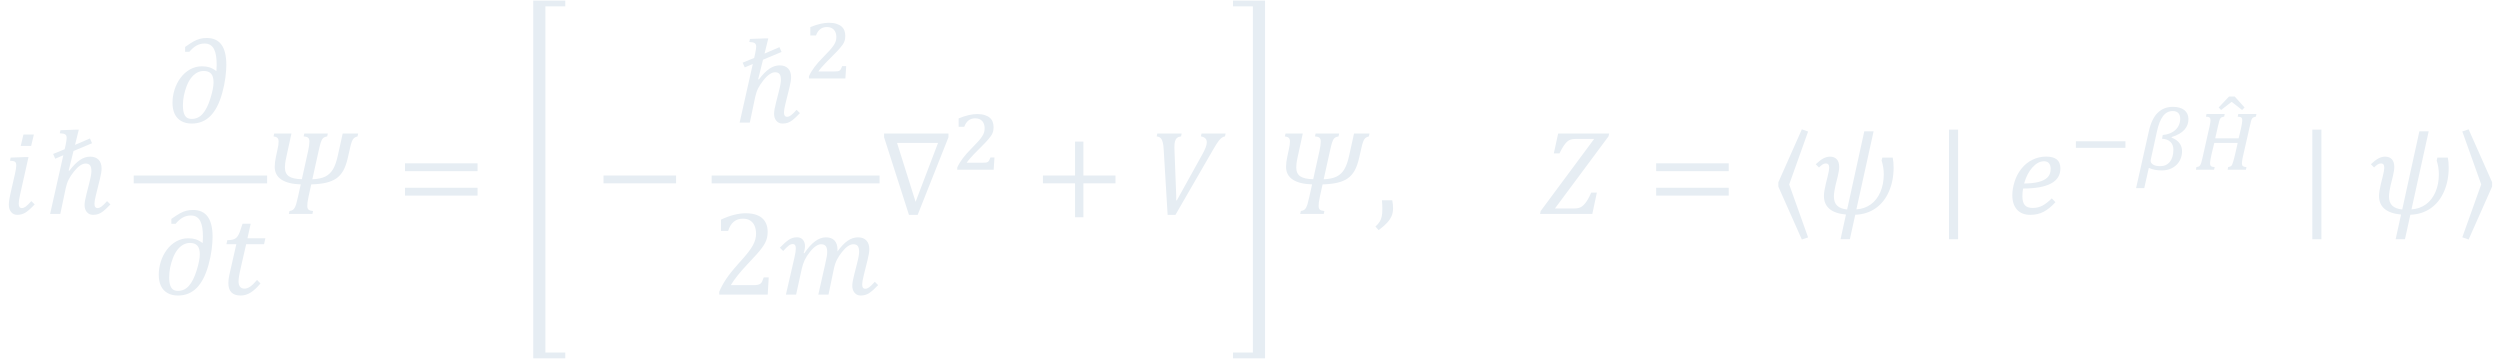
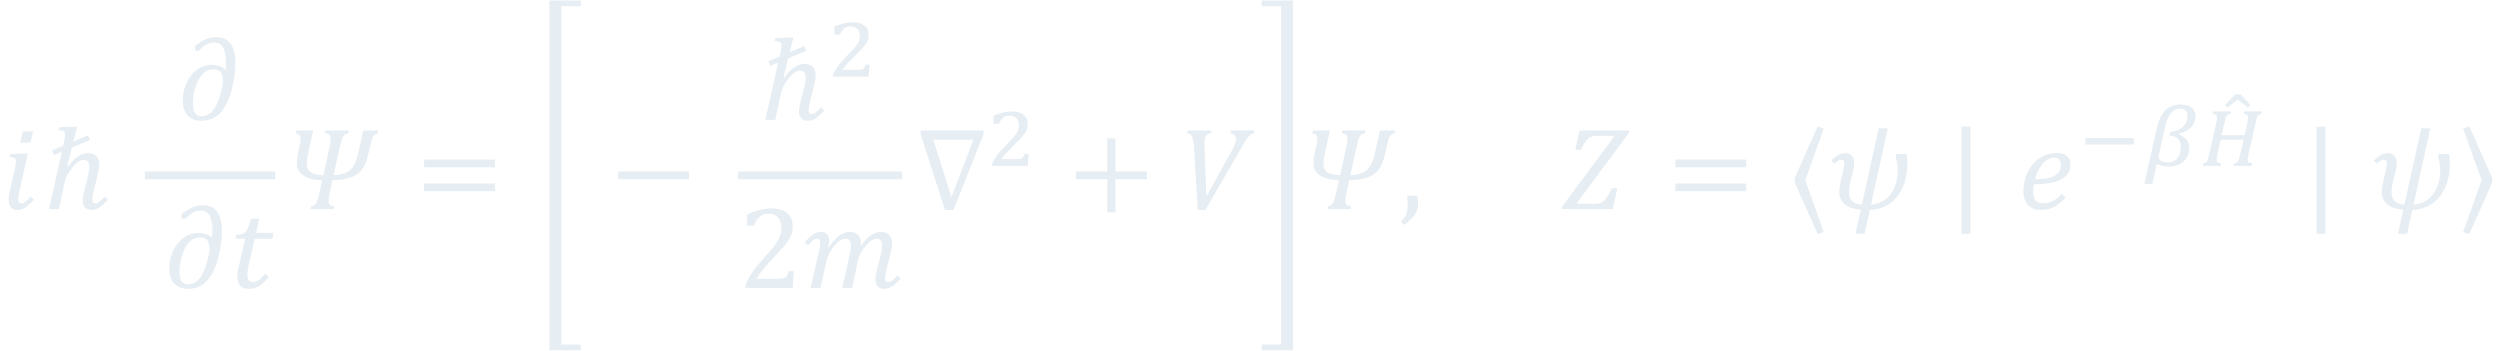
- <svg xmlns="http://www.w3.org/2000/svg" role="img" viewBox="-10 -10 42449.426 6094">
+ <svg xmlns="http://www.w3.org/2000/svg" role="img" viewBox="-10 -10 43432.465 6094">
  <g fill="#e6edf3" stroke="none">
-     <g transform="translate(41693.426, 3622.0) scale(1.0, -1.0)">
+     <g transform="translate(42676.465, 3622.0) scale(1.0, -1.0)">
      <path d="M213 1436 L612 538 L612 464 L213 -435 L106 -397 L427 501 L106 1400 L213 1436 Z" />
    </g>
-     <g transform="translate(40222.426, 3622.0) scale(1.0, -1.0)">
+     <g transform="translate(41205.465, 3622.0) scale(1.0, -1.0)">
      <path d="M695 -14 L603 -430 L445 -430 L537 -11 Q163 24 163 306 Q163 381 196 516 L227 640 Q252 740 252 783 Q252 823 237.5 840 Q223 857 196 857 Q165 857 136.5 837.5 Q108 818 79 788 L24 843 Q99 914 154.5 943 Q210 972 266 972 Q341 972 381.5 927 Q422 882 422 797 Q422 737 397 635 L360 487 Q350 447 341 390 Q332 333 332 297 Q332 191 389 138.5 Q446 86 557 75 L848 1402 L1006 1402 L714 77 Q855 86 959.5 162.5 Q1064 239 1121.5 372.5 Q1179 506 1179 673 Q1179 791 1142 906 L1154 956 L1331 956 Q1346 883 1346 786 Q1346 562 1266 379 Q1186 196 1038 94 Q890 -8 695 -14 Z" />
    </g>
-     <g transform="translate(39005.54, 3622.0) scale(1.0, -1.0)">
+     <g transform="translate(39988.58, 3622.0) scale(1.0, -1.0)">
      <path d="M401 -430 L247 -430 L247 1431 L401 1431 L401 -430 Z" />
    </g>
-     <g transform="translate(37662.53, 2637.67) scale(0.73, -0.73)">
+     <g transform="translate(38645.57, 2637.67) scale(0.73, -0.73)">
      <path d="M374 1381 L602 1127 L545 1069 L307 1254 L296 1254 L56 1069 L0 1127 L240 1381 L374 1381 Z" />
    </g>
-     <g transform="translate(37228.18, 2872.0) scale(0.73, -0.73)">
+     <g transform="translate(38211.22, 2872.0) scale(0.73, -0.73)">
      <path d="M1153 279 Q1149 255 1145.5 235.5 Q1142 216 1140 199.5 Q1138 183 1137 169.5 Q1136 156 1136 142 Q1136 100 1159.5 82.5 Q1183 65 1242 61 L1228 0 L804 0 L815 61 Q846 67 865 75 Q884 83 894 96 Q903 105 913.5 132.5 Q924 160 936 200 Q948 240 961 291 Q974 342 986.5 397.5 Q999 453 1012 511 Q1025 569 1037 624 L493 624 Q480 565 463 499 Q446 433 431 368 Q416 303 405.5 244 Q395 185 395 142 Q395 102 418 83.5 Q441 65 503 61 L487 0 L66 0 L77 61 Q108 66 127.5 73.5 Q147 81 162.5 102.5 Q178 124 191 167 Q204 210 221 287 L385 1016 Q394 1056 399.5 1093 Q405 1130 405 1152 Q405 1196 382 1214.5 Q359 1233 298 1234 L313 1297 L735 1297 L724 1237 Q690 1229 669.5 1222 Q649 1215 634.5 1194 Q620 1173 608 1131 Q596 1089 578 1010 L515 731 L1059 731 Q1072 784 1086.5 843.5 Q1101 903 1114 961 Q1127 1019 1135.5 1069 Q1144 1119 1144 1152 Q1144 1196 1121 1214.5 Q1098 1233 1037 1234 L1052 1297 L1473 1297 L1462 1237 Q1428 1227 1407.5 1219.5 Q1387 1212 1372.5 1190.5 Q1358 1169 1347 1128 Q1336 1087 1319 1010 L1153 279 Z" />
    </g>
-     <g transform="translate(36202.527, 2872.0) scale(0.73, -0.73)">
+     <g transform="translate(37185.566, 2872.0) scale(0.73, -0.73)">
      <path d="M904 748 Q1028 698 1088 618.5 Q1148 539 1148 432 Q1148 336 1114 254 Q1080 172 1018 112 Q956 52 869.5 18 Q783 -16 677 -16 Q590 -16 519 -2.5 Q448 11 375 43 L269 -428 L79 -428 L377 900 Q442 1189 583 1326 Q724 1463 937 1463 Q1022 1463 1088.5 1443.5 Q1155 1424 1201.5 1387 Q1248 1350 1272.5 1297 Q1297 1244 1297 1177 Q1297 1112 1276 1051 Q1255 990 1208.5 936 Q1162 882 1087.5 837.5 Q1013 793 906 761 L904 748 Z M699 808 Q790 815 865 845.5 Q940 876 993.5 925.5 Q1047 975 1076 1041.5 Q1105 1108 1105 1187 Q1105 1274 1060.5 1319.5 Q1016 1365 931 1365 Q793 1365 703.5 1245 Q614 1125 563 885 L426 259 Q421 242 419.5 229 Q418 216 418 207 Q418 155 475 119 Q532 83 645 83 Q713 83 769 109 Q825 135 864.5 184 Q904 233 925.5 304.5 Q947 376 947 466 Q947 580 878 647.5 Q809 715 683 721 L699 808 Z" />
    </g>
-     <g transform="translate(35114.83, 2872.0) scale(0.73, -0.73)">
+     <g transform="translate(36097.867, 2872.0) scale(0.73, -0.73)">
      <path d="M169 509 L169 662 L1321 662 L1321 509 L169 509 Z" />
    </g>
-     <g transform="translate(34053.83, 3622.0) scale(1.0, -1.0)">
+     <g transform="translate(35036.867, 3622.0) scale(1.0, -1.0)">
      <path d="M837 199 Q740 92 640.5 38 Q541 -16 409 -16 Q264 -16 184.5 72.5 Q105 161 105 319 Q105 426 143.5 548.5 Q182 671 260 768.5 Q338 866 447 919.5 Q556 973 679 973 Q800 973 860.5 924 Q921 875 921 771 Q921 601 761.5 516 Q602 431 288 431 Q276 371 276 301 Q276 196 317 148.5 Q358 101 451 101 Q543 101 617.5 141 Q692 181 775 264 L837 199 Z M305 516 Q446 517 547 541.5 Q648 566 702 619.5 Q756 673 756 764 Q756 825 727.5 859.5 Q699 894 643 894 Q542 894 448.5 792 Q355 690 305 516 Z" />
    </g>
-     <g transform="translate(32836.94, 3622.0) scale(1.0, -1.0)">
+     <g transform="translate(33819.98, 3622.0) scale(1.0, -1.0)">
      <path d="M401 -430 L247 -430 L247 1431 L401 1431 L401 -430 Z" />
    </g>
-     <g transform="translate(30797.05, 3622.0) scale(1.0, -1.0)">
+     <g transform="translate(31780.09, 3622.0) scale(1.0, -1.0)">
      <path d="M695 -14 L603 -430 L445 -430 L537 -11 Q163 24 163 306 Q163 381 196 516 L227 640 Q252 740 252 783 Q252 823 237.5 840 Q223 857 196 857 Q165 857 136.5 837.5 Q108 818 79 788 L24 843 Q99 914 154.5 943 Q210 972 266 972 Q341 972 381.5 927 Q422 882 422 797 Q422 737 397 635 L360 487 Q350 447 341 390 Q332 333 332 297 Q332 191 389 138.5 Q446 86 557 75 L848 1402 L1006 1402 L714 77 Q855 86 959.5 162.5 Q1064 239 1121.5 372.5 Q1179 506 1179 673 Q1179 791 1142 906 L1154 956 L1331 956 Q1346 883 1346 786 Q1346 562 1266 379 Q1186 196 1038 94 Q890 -8 695 -14 Z" />
    </g>
-     <g transform="translate(30061.05, 3622.0) scale(1.0, -1.0)">
+     <g transform="translate(31044.09, 3622.0) scale(1.0, -1.0)">
      <path d="M524 -435 L125 463 L125 537 L524 1436 L630 1398 L309 500 L630 -399 L524 -435 Z" />
    </g>
-     <g transform="translate(27962.162, 3622.0) scale(1.0, -1.0)">
+     <g transform="translate(28945.201, 3622.0) scale(1.0, -1.0)">
      <path d="M149 726 L149 859 L1381 859 L1381 726 L149 726 Z M149 311 L149 444 L1381 444 L1381 311 L149 311 Z M1423 585 L1423 585 Z" />
    </g>
-     <g transform="translate(26130.273, 3622.0) scale(1.0, -1.0)">
+     <g transform="translate(27113.313, 3622.0) scale(1.0, -1.0)">
      <path d="M262 92 L582 92 Q633 92 664.5 100.5 Q696 109 720 126 Q744 143 769 172 Q794 201 819.5 243.5 Q845 286 878 362 L974 362 L897 0 L10 0 L20 49 L928 1273 L621 1273 Q565 1273 532 1263 Q499 1253 470.5 1227.5 Q442 1202 411 1156.5 Q380 1111 339 1027 L243 1027 L317 1365 L1183 1365 L1172 1317 L262 92 Z" />
    </g>
-     <g transform="translate(23320.94, 3622.0) scale(1.0, -1.0)">
+     <g transform="translate(24303.979, 3622.0) scale(1.0, -1.0)">
      <path d="M309 232 Q323 162 323 94 Q323 24 299 -34 Q275 -92 222.5 -149.5 Q170 -207 78 -276 L24 -215 Q75 -167 98 -128.5 Q121 -90 131 -41 Q141 8 141 82 Q141 158 134 232 L309 232 Z" />
    </g>
-     <g transform="translate(21697.94, 3622.0) scale(1.0, -1.0)">
+     <g transform="translate(22680.979, 3622.0) scale(1.0, -1.0)">
      <path d="M768 588 Q904 593 986.5 633.5 Q1069 674 1119 758.5 Q1169 843 1202 997 L1283 1365 L1546 1365 L1535 1316 Q1496 1306 1475 1287.5 Q1454 1269 1438 1227 Q1422 1185 1407 1114 L1372 960 Q1340 818 1293 735 Q1246 652 1175.5 603 Q1105 554 1000.5 529.5 Q896 505 749 501 L703 291 Q690 230 686 196 Q682 162 682 135 Q682 90 704.5 71.5 Q727 53 780 49 L769 0 L369 0 L380 49 Q418 55 437 68.5 Q456 82 469 106 Q482 130 493 164.5 Q504 199 526 298 L571 501 Q355 508 242 583 Q129 658 129 799 Q129 875 150 972 L173 1078 Q186 1136 190.5 1167.5 Q195 1199 195 1228 Q195 1272 175 1291 Q155 1310 109 1316 L120 1365 L413 1365 L328 975 Q312 903 307 862 Q302 821 302 790 Q302 684 370.5 638 Q439 592 590 589 L696 1068 Q718 1167 718 1229 Q718 1276 694.5 1294.5 Q671 1313 620 1316 L631 1365 L1031 1365 L1020 1316 Q982 1308 965.5 1298 Q949 1288 935.5 1268 Q922 1248 908.5 1205.5 Q895 1163 874 1067 L768 588 Z" />
    </g>
-     <g transform="translate(20880.94, 3622.0) scale(1.0, -1.0)">
+     <g transform="translate(21863.979, 3622.0) scale(1.0, -1.0)">
      <path d="M45 -2354 L383 -2354 L383 3524 L45 3524 L45 3622 L589 3622 L589 -2452 L45 -2452 L45 -2354 Z" />
    </g>
-     <g transform="translate(19534.94, 3622.0) scale(1.0, -1.0)">
+     <g transform="translate(20517.979, 3622.0) scale(1.0, -1.0)">
      <path d="M520 1365 L509 1316 Q465 1311 440.5 1290 Q416 1269 406 1231.5 Q396 1194 396 1131 Q396 1116 399 1041 L427 309 L427 229 L437 229 L870 1010 Q908 1079 927 1128.5 Q946 1178 946 1216 Q946 1300 846 1316 L857 1365 L1266 1365 L1255 1316 Q1228 1312 1203.5 1295.5 Q1179 1279 1148.5 1240.5 Q1118 1202 1054 1092 L414 -16 L281 -16 L214 1099 Q210 1164 199.5 1210.5 Q189 1257 166.5 1283 Q144 1309 95 1316 L106 1365 L520 1365 Z" />
    </g>
-     <g transform="translate(17549.828, 3622.0) scale(1.0, -1.0)">
+     <g transform="translate(18532.867, 3622.0) scale(1.0, -1.0)">
      <path d="M836 519 L836 -57 L694 -57 L694 519 L149 519 L149 652 L694 652 L694 1228 L836 1228 L836 652 L1381 652 L1381 519 L836 519 Z" />
    </g>
-     <g transform="translate(16144.666, 2872.0) scale(0.73, -0.73)">
+     <g transform="translate(17127.707, 2872.0) scale(0.73, -0.73)">
      <path d="M726 163 Q773 163 801 166.5 Q829 170 847.5 182 Q866 194 879 218.5 Q892 243 909 286 L1002 286 Q997 215 992.5 143 Q988 71 983 0 L136 0 L136 52 Q160 106 192 158.5 Q224 211 264 265 Q304 319 355 376.5 Q406 434 468 496 Q562 590 621 656.5 Q680 723 714 775 Q748 827 760.5 871 Q773 915 773 965 Q773 1016 758.5 1059 Q744 1102 717 1132 Q690 1162 648.5 1179 Q607 1196 553 1196 Q460 1196 397 1145.5 Q334 1095 299 999 L168 999 L168 1194 Q296 1247 403.5 1271 Q511 1295 597 1295 Q701 1295 774.5 1271.5 Q848 1248 894 1208 Q940 1168 960.5 1112 Q981 1056 981 991 Q981 952 975.5 918.5 Q970 885 956.5 852.5 Q943 820 921 787 Q899 754 866 717 Q841 685 801 643 Q761 601 713.5 553 Q666 505 614 453 Q562 401 513 350 Q464 299 423 251 Q382 203 356 163 L726 163 Z" />
    </g>
-     <g transform="translate(14924.666, 3622.0) scale(1.0, -1.0)">
+     <g transform="translate(15907.706, 3622.0) scale(1.0, -1.0)">
      <path d="M1170 1365 L1170 1301 L647 -16 L499 -16 L77 1301 L77 1365 L1170 1365 Z M993 1205 L297 1205 L612 205 L993 1205 Z" />
    </g>
-     <rect height="133" width="2851" x="12073.666" y="2970.5" />
-     <g transform="translate(13207.666, 4992.0) scale(1.0, -1.0)">
+     <rect height="133" width="2851" x="12810.945" y="2970.5" />
+     <g transform="translate(13944.945, 4992.0) scale(1.0, -1.0)">
      <path d="M440 702 Q532 839 623 905.5 Q714 972 807 972 Q903 972 953 917.5 Q1003 863 1003 760 L1003 746 Q1003 739 1002 731 Q1088 853 1173.5 912.5 Q1259 972 1351 972 Q1443 972 1493 919 Q1543 866 1543 770 Q1543 707 1514 591 L1449 329 Q1422 220 1422 175 Q1422 135 1435 117 Q1448 99 1476 99 Q1506 99 1540 123.5 Q1574 148 1636 217 L1693 161 Q1607 70 1543 27 Q1479 -16 1397 -16 Q1332 -16 1293 30.5 Q1254 77 1254 149 Q1254 214 1287 340 L1331 513 Q1355 607 1362.5 652 Q1370 697 1370 725 Q1370 794 1347 824.5 Q1324 855 1272 855 Q1230 855 1182 823.5 Q1134 792 1081 725.5 Q1028 659 994.5 594.5 Q961 530 941 437 L850 0 L677 0 L792 508 Q813 601 820.5 645.5 Q828 690 828 722 Q828 794 802.5 824.5 Q777 855 723 855 Q685 855 636.5 823.5 Q588 792 533 722.5 Q478 653 447 589 Q416 525 395 433 L300 0 L127 0 L273 634 Q295 730 295 782 Q295 822 282 840 Q269 858 241 858 Q210 858 175.5 832.5 Q141 807 81 740 L24 796 Q112 888 175.5 930.5 Q239 973 315 973 Q378 973 414.5 931.5 Q451 890 451 823 Q451 768 428 706 L440 702 Z" />
    </g>
-     <g transform="translate(12073.666, 4992.0) scale(1.0, -1.0)">
+     <g transform="translate(12810.945, 4992.0) scale(1.0, -1.0)">
      <path d="M702 160 Q751 160 781 166 Q811 172 829 186 Q847 200 857.5 222.5 Q868 245 884 292 L969 292 L952 0 L129 0 L129 48 Q172 153 245 263 Q318 373 452 522 Q568 650 619 716 Q675 788 702.5 840.5 Q730 893 742 939.5 Q754 986 754 1033 Q754 1108 730 1165.5 Q706 1223 656.5 1256 Q607 1289 532 1289 Q345 1289 280 1081 L159 1081 L159 1273 Q280 1330 385.5 1355.5 Q491 1381 575 1381 Q761 1381 856 1299.5 Q951 1218 951 1063 Q951 1010 940.5 965.5 Q930 921 907.5 877.5 Q885 834 847 784 Q809 734 763 682.5 Q717 631 604 511 Q414 310 325 160 L702 160 Z" />
    </g>
-     <g transform="translate(13626.641, 1322.0) scale(0.73, -0.73)">
+     <g transform="translate(14363.921, 1322.0) scale(0.73, -0.73)">
      <path d="M726 163 Q773 163 801 166.5 Q829 170 847.5 182 Q866 194 879 218.5 Q892 243 909 286 L1002 286 Q997 215 992.5 143 Q988 71 983 0 L136 0 L136 52 Q160 106 192 158.5 Q224 211 264 265 Q304 319 355 376.5 Q406 434 468 496 Q562 590 621 656.5 Q680 723 714 775 Q748 827 760.5 871 Q773 915 773 965 Q773 1016 758.5 1059 Q744 1102 717 1132 Q690 1162 648.5 1179 Q607 1196 553 1196 Q460 1196 397 1145.5 Q334 1095 299 999 L168 999 L168 1194 Q296 1247 403.5 1271 Q511 1295 597 1295 Q701 1295 774.5 1271.5 Q848 1248 894 1208 Q940 1168 960.5 1112 Q981 1056 981 991 Q981 952 975.5 918.5 Q970 885 956.5 852.5 Q943 820 921 787 Q899 754 866 717 Q841 685 801 643 Q761 601 713.5 553 Q666 505 614 453 Q562 401 513 350 Q464 299 423 251 Q382 203 356 163 L726 163 Z" />
    </g>
-     <g transform="translate(12421.641, 2072.0) scale(1.0, -1.0)">
+     <g transform="translate(13158.921, 2072.0) scale(1.0, -1.0)">
      <path d="M178 1018 L374 1098 L390 1169 Q408 1256 408 1291 Q408 1333 382.5 1350 Q357 1367 291 1369 L303 1421 L556 1430 L614 1430 L550 1172 L803 1281 L839 1200 L524 1068 L442 737 L454 733 Q548 858 633 915 Q718 972 806 972 Q900 972 950.5 919 Q1001 866 1001 770 Q1001 707 972 591 L907 329 Q880 220 880 175 Q880 135 893 117 Q906 99 934 99 Q964 99 998 123.5 Q1032 148 1094 217 L1151 161 Q1070 77 1027 44 Q984 11 944.5 -2.5 Q905 -16 855 -16 Q790 -16 751 30.5 Q712 77 712 149 Q712 214 745 340 L789 513 Q813 607 820.5 652 Q828 697 828 725 Q828 795 804.5 825 Q781 855 728 855 Q686 855 635.5 821 Q585 787 530 717.5 Q475 648 442.5 584.5 Q410 521 391 433 L300 0 L127 0 L351 996 L214 937 L178 1018 Z" />
    </g>
-     <g transform="translate(10088.556, 3622.0) scale(1.0, -1.0)">
+     <g transform="translate(10580.075, 3622.0) scale(1.0, -1.0)">
      <path d="M149 519 L149 652 L1381 652 L1381 519 L149 519 Z" />
    </g>
-     <g transform="translate(8816.444, 3622.0) scale(1.0, -1.0)">
+     <g transform="translate(9307.964, 3622.0) scale(1.0, -1.0)">
      <path d="M772 -2452 L228 -2452 L228 3622 L772 3622 L772 3524 L434 3524 L434 -2354 L772 -2354 L772 -2452 Z" />
    </g>
-     <g transform="translate(6717.556, 3622.0) scale(1.0, -1.0)">
+     <g transform="translate(7209.075, 3622.0) scale(1.0, -1.0)">
      <path d="M149 726 L149 859 L1381 859 L1381 726 L149 726 Z M149 311 L149 444 L1381 444 L1381 311 L149 311 Z M1423 585 L1423 585 Z" />
    </g>
-     <g transform="translate(4525.667, 3622.0) scale(1.0, -1.0)">
+     <g transform="translate(5017.186, 3622.0) scale(1.0, -1.0)">
      <path d="M768 588 Q904 593 986.5 633.5 Q1069 674 1119 758.5 Q1169 843 1202 997 L1283 1365 L1546 1365 L1535 1316 Q1496 1306 1475 1287.5 Q1454 1269 1438 1227 Q1422 1185 1407 1114 L1372 960 Q1340 818 1293 735 Q1246 652 1175.5 603 Q1105 554 1000.5 529.5 Q896 505 749 501 L703 291 Q690 230 686 196 Q682 162 682 135 Q682 90 704.5 71.5 Q727 53 780 49 L769 0 L369 0 L380 49 Q418 55 437 68.5 Q456 82 469 106 Q482 130 493 164.5 Q504 199 526 298 L571 501 Q355 508 242 583 Q129 658 129 799 Q129 875 150 972 L173 1078 Q186 1136 190.5 1167.5 Q195 1199 195 1228 Q195 1272 175 1291 Q155 1310 109 1316 L120 1365 L413 1365 L328 975 Q312 903 307 862 Q302 821 302 790 Q302 684 370.5 638 Q439 592 590 589 L696 1068 Q718 1167 718 1229 Q718 1276 694.5 1294.5 Q671 1313 620 1316 L631 1365 L1031 1365 L1020 1316 Q982 1308 965.5 1298 Q949 1288 935.5 1268 Q922 1248 908.5 1205.5 Q895 1163 874 1067 L768 588 Z" />
    </g>
-     <rect height="133" width="2265.334" x="2260.333" y="2970.5" />
-     <g transform="translate(3717.666, 4992.0) scale(1.0, -1.0)">
+     <rect height="133" width="2265.334" x="2506.093" y="2970.5" />
+     <g transform="translate(3963.427, 4992.0) scale(1.0, -1.0)">
      <path d="M695 189 Q608 84 527.5 34 Q447 -16 359 -16 Q150 -16 150 195 Q150 262 167 336 L285 855 L117 855 L132 924 Q191 925 221.5 933 Q252 941 272.5 955 Q293 969 310 995 Q327 1021 343 1061.5 Q359 1102 391 1203 L529 1203 L474 956 L778 956 L756 855 L452 855 L363 467 Q337 354 330 304.5 Q323 255 323 225 Q323 101 426 101 Q470 101 519.5 134.5 Q569 168 637 249 L695 189 Z" />
    </g>
-     <g transform="translate(2601.666, 4992.0) scale(1.0, -1.0)">
+     <g transform="translate(2847.427, 4992.0) scale(1.0, -1.0)">
      <path d="M829 875 L831 900 Q834 948 834 983 Q834 1065 824 1131 Q814 1197 790.5 1244.5 Q767 1292 727.5 1317.5 Q688 1343 628 1343 Q555 1343 492.5 1308.5 Q430 1274 370 1202 L298 1202 L298 1285 Q393 1352 445.5 1380.5 Q498 1409 550.5 1423 Q603 1437 665 1437 Q832 1437 915 1323.5 Q998 1210 998 980 Q998 889 982 763.5 Q966 638 928 502 Q890 366 840 271 Q790 176 729 114 Q668 52 588.5 18 Q509 -16 409 -16 Q308 -16 234 25.5 Q160 67 122 145.5 Q84 224 84 338 Q84 450 119 560.5 Q154 671 221.5 761.5 Q289 852 382.5 904 Q476 956 583 956 Q655 956 709 939.5 Q763 923 829 875 Z M781 683 Q781 785 739.5 831 Q698 877 613 877 Q552 877 496.5 845.5 Q441 814 397 755 Q353 696 323.5 618 Q294 540 277.5 459.5 Q261 379 261 292 Q261 202 280.5 151.5 Q300 101 332 82 Q364 63 412 63 Q520 63 596.5 149.5 Q673 236 727 409.5 Q781 583 781 683 Z" />
    </g>
-     <g transform="translate(2835.0, 2072.0) scale(1.0, -1.0)">
+     <g transform="translate(3080.76, 2072.0) scale(1.0, -1.0)">
      <path d="M829 875 L831 900 Q834 948 834 983 Q834 1065 824 1131 Q814 1197 790.5 1244.5 Q767 1292 727.5 1317.5 Q688 1343 628 1343 Q555 1343 492.5 1308.5 Q430 1274 370 1202 L298 1202 L298 1285 Q393 1352 445.5 1380.5 Q498 1409 550.5 1423 Q603 1437 665 1437 Q832 1437 915 1323.5 Q998 1210 998 980 Q998 889 982 763.5 Q966 638 928 502 Q890 366 840 271 Q790 176 729 114 Q668 52 588.5 18 Q509 -16 409 -16 Q308 -16 234 25.5 Q160 67 122 145.5 Q84 224 84 338 Q84 450 119 560.5 Q154 671 221.5 761.5 Q289 852 382.5 904 Q476 956 583 956 Q655 956 709 939.5 Q763 923 829 875 Z M781 683 Q781 785 739.5 831 Q698 877 613 877 Q552 877 496.5 845.5 Q441 814 397 755 Q353 696 323.5 618 Q294 540 277.5 459.5 Q261 379 261 292 Q261 202 280.5 151.5 Q300 101 332 82 Q364 63 412 63 Q520 63 596.5 149.5 Q673 236 727 409.5 Q781 583 781 683 Z" />
    </g>
    <g transform="translate(714.0, 3622.0) scale(1.0, -1.0)">
      <path d="M178 1018 L374 1098 L390 1169 Q408 1256 408 1291 Q408 1333 382.5 1350 Q357 1367 291 1369 L303 1421 L556 1430 L614 1430 L550 1172 L803 1281 L839 1200 L524 1068 L442 737 L454 733 Q548 858 633 915 Q718 972 806 972 Q900 972 950.5 919 Q1001 866 1001 770 Q1001 707 972 591 L907 329 Q880 220 880 175 Q880 135 893 117 Q906 99 934 99 Q964 99 998 123.5 Q1032 148 1094 217 L1151 161 Q1070 77 1027 44 Q984 11 944.5 -2.5 Q905 -16 855 -16 Q790 -16 751 30.5 Q712 77 712 149 Q712 214 745 340 L789 513 Q813 607 820.5 652 Q828 697 828 725 Q828 795 804.5 825 Q781 855 728 855 Q686 855 635.5 821 Q585 787 530 717.5 Q475 648 442.5 584.5 Q410 521 391 433 L300 0 L127 0 L351 996 L214 937 L178 1018 Z" />
    </g>
    <g transform="translate(0.0, 3622.0) scale(1.0, -1.0)">
      <path d="M565 1348 L519 1154 L342 1154 L388 1348 L565 1348 Z M243 674 Q266 774 266 824 Q266 869 244.5 885 Q223 901 160 903 L171 956 L415 965 L474 965 L330 323 Q308 225 308 175 Q308 135 321 117 Q334 99 362 99 Q392 99 426 123.5 Q460 148 522 217 L579 161 Q481 58 420 21 Q359 -16 283 -16 Q218 -16 179 31.5 Q140 79 140 153 Q140 229 168 347 L243 674 Z" />
    </g>
  </g>
</svg>
